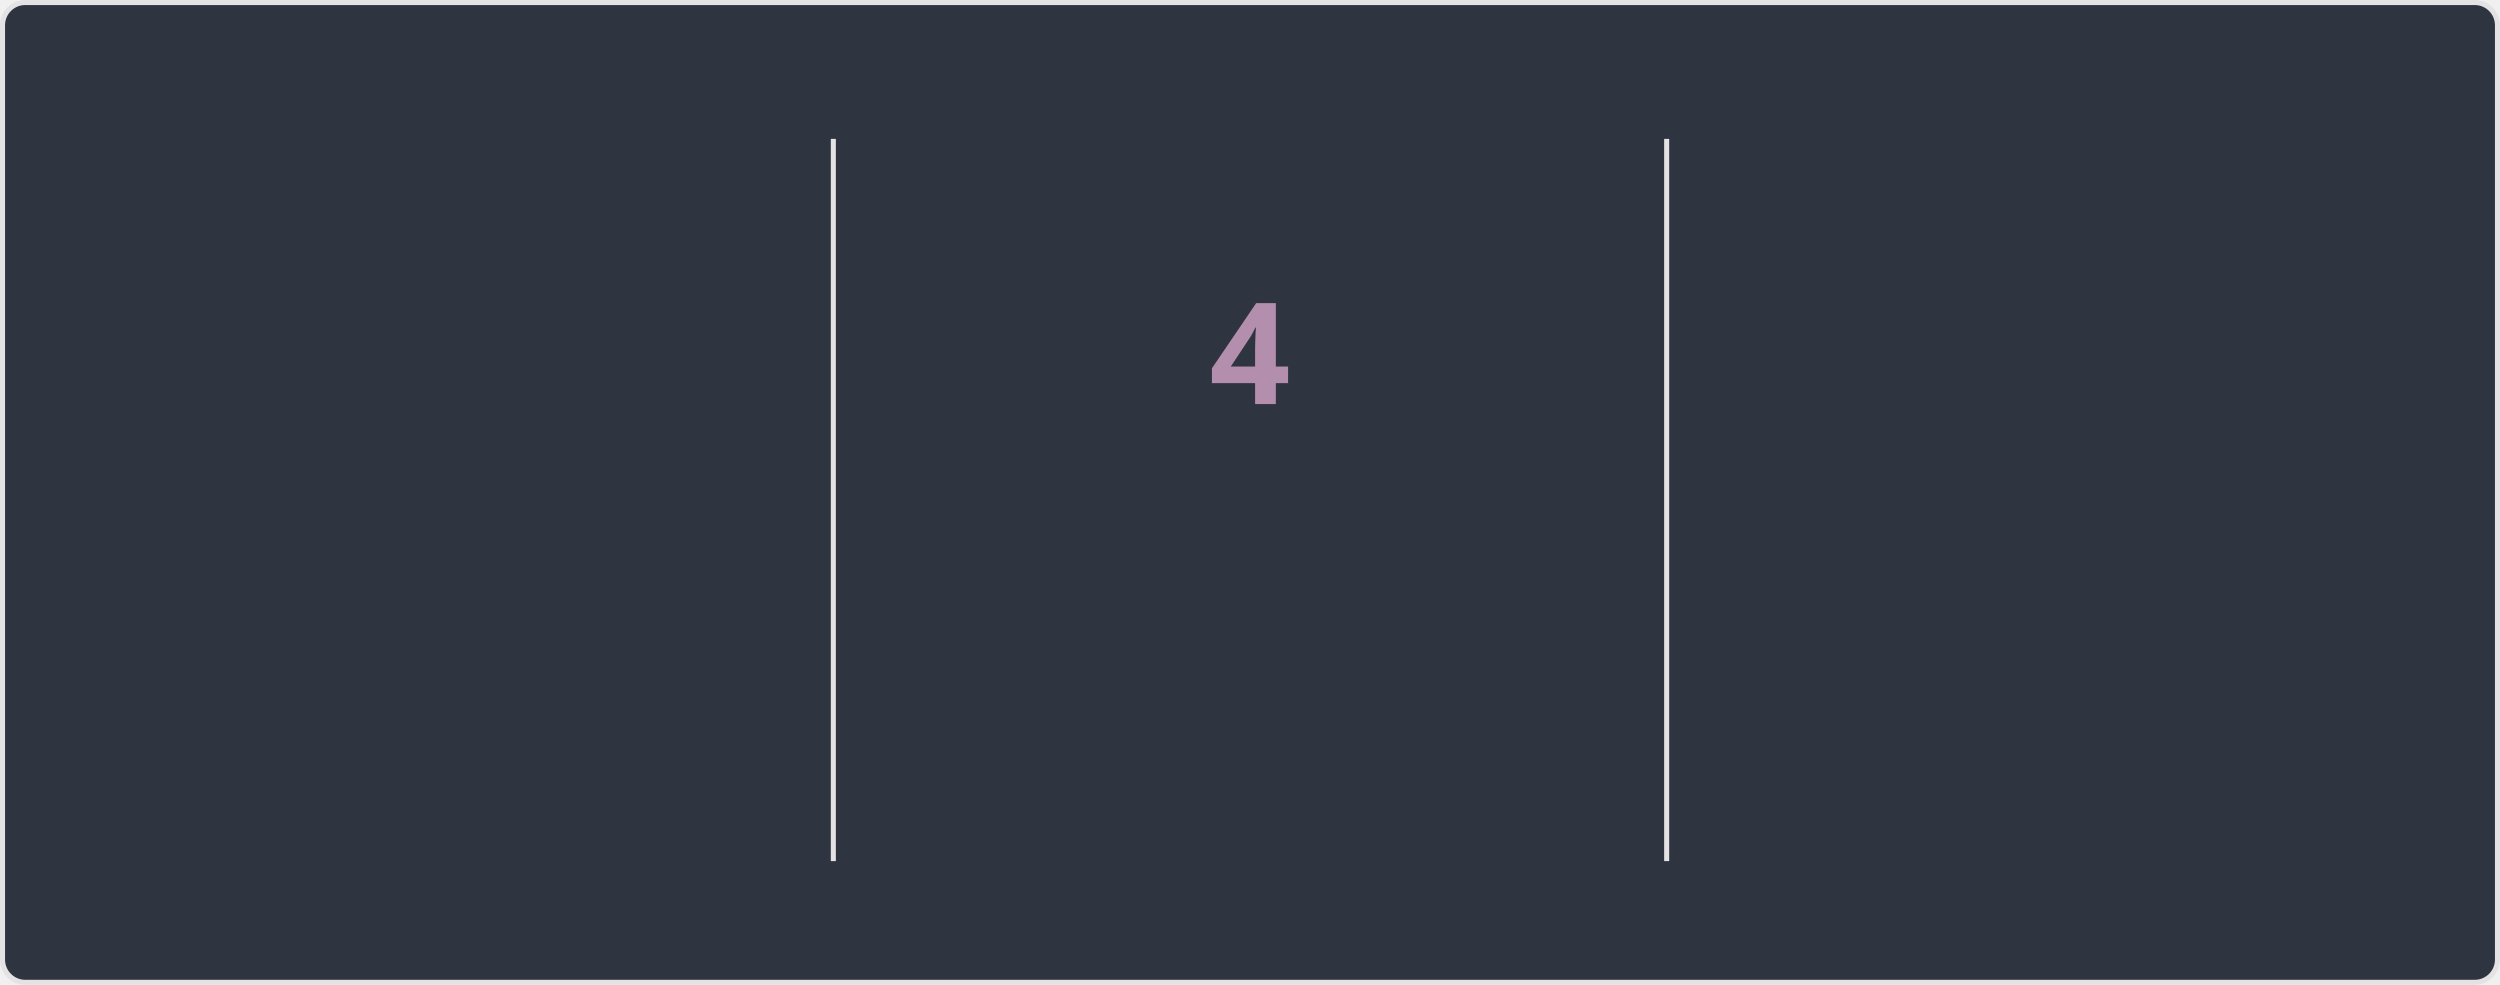
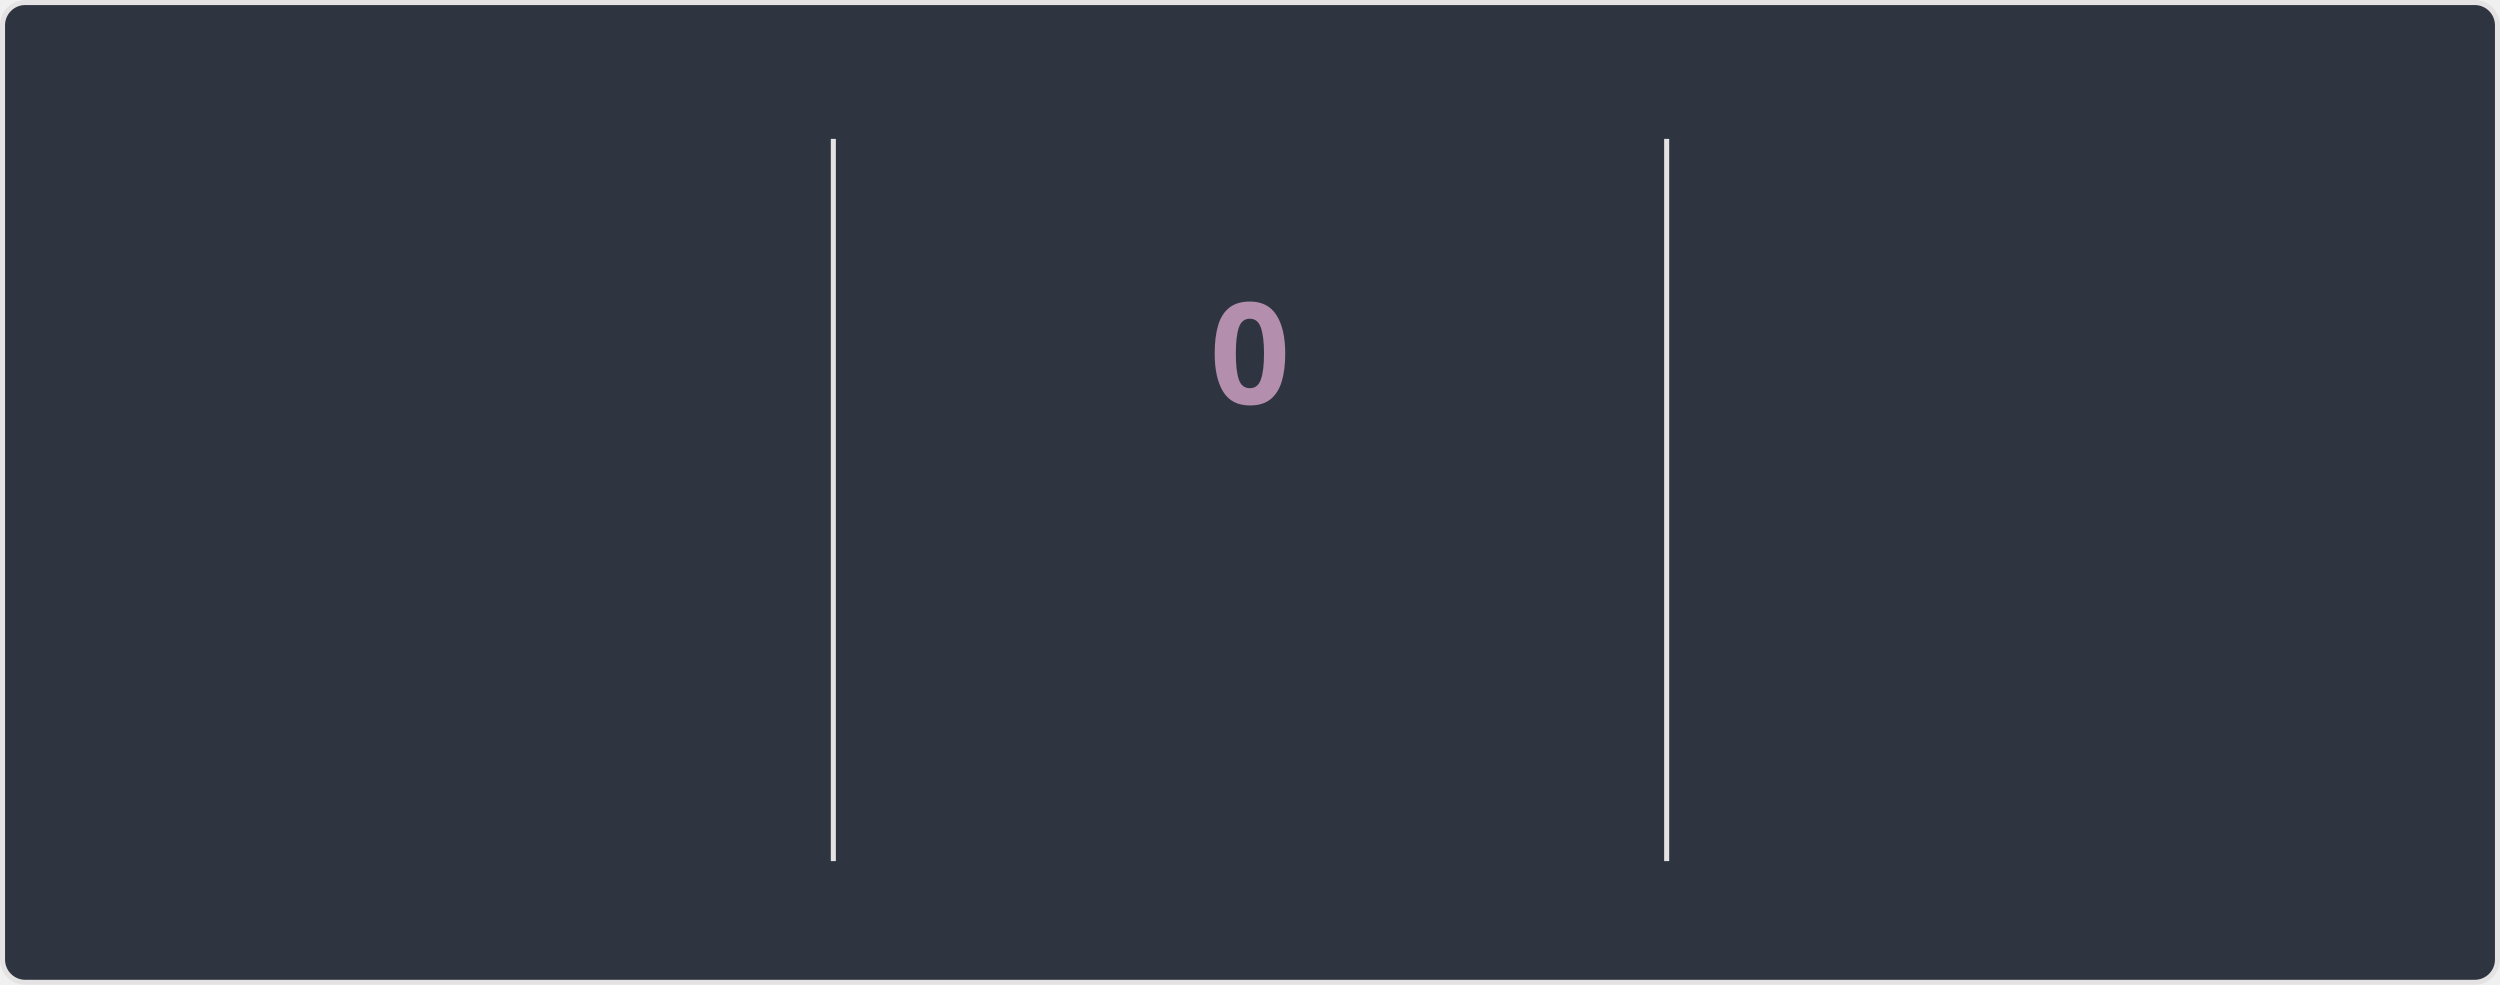
<svg xmlns="http://www.w3.org/2000/svg" style="isolation: isolate" viewBox="0 0 495 195" width="495px" height="195px" direction="ltr">
  <style>
    @keyframes currstreak {
      0% { font-size: 3px; opacity: 0.2; }
      80% { font-size: 34px; opacity: 1; }
      100% { font-size: 28px; opacity: 1; }
    }
    @keyframes fadein {
      0% { opacity: 0; }
      100% { opacity: 1; }
    }
    .big-number {
      font-family: "Segoe UI", Ubuntu, sans-serif;
      font-weight: 700;
      font-size: 28px;
      fill: #81a1c1;
    }
    .label {
      font-family: "Segoe UI", Ubuntu, sans-serif;
      font-weight: 400;
      font-size: 14px;
      fill: #81a1c1;
    }
    .range-text {
      font-family: "Segoe UI", Ubuntu, sans-serif;
      font-weight: 400;
      font-size: 12px;
      fill: #a3be8c;
    }
    .current-streak-num {
      font-family: "Segoe UI", Ubuntu, sans-serif;
      font-weight: 700;
      font-size: 28px;
      fill: #b48ead;
    }</style>
  <defs>
    <clipPath id="outer_rectangle">
      <rect width="495" height="195" rx="4.5" />
    </clipPath>
    <mask id="mask_out_ring_behind_fire">
      <rect width="495" height="195" fill="white" />
      <ellipse id="mask-ellipse" cx="247.5" cy="32" rx="13" ry="18" fill="black" />
    </mask>
  </defs>
  <g clip-path="url(#outer_rectangle)">
    <g style="isolation: isolate">
      <rect fill="#2e3440" rx="4.5" x="0.5" y="0.5" width="494" height="194" stroke="#e4e2e2" />
    </g>
    <g style="isolation: isolate">
      <line x1="165" y1="28" x2="165" y2="170" vector-effect="non-scaling-stroke" stroke-width="1" stroke="#e4e2e2" stroke-linejoin="miter" stroke-linecap="square" stroke-miterlimit="3" />
      <line x1="330" y1="28" x2="330" y2="170" vector-effect="non-scaling-stroke" stroke-width="1" stroke="#e4e2e2" stroke-linejoin="miter" stroke-linecap="square" stroke-miterlimit="3" />
    </g>
    <g style="isolation: isolate">
      <g transform="translate(82.5, 48)">
        <text x="0" y="32" stroke-width="0" text-anchor="middle" class="big-number" style="opacity: 0; animation: fadein 0.5s linear forwards 0.6s">
            3.5K
          </text>
      </g>
      <g transform="translate(82.5, 84)">
        <text x="0" y="32" stroke-width="0" text-anchor="middle" class="label" style="opacity: 0; animation: fadein 0.5s linear forwards 0.7s">
            Total Contributions
          </text>
      </g>
      <g transform="translate(82.5, 114)">
        <text x="0" y="32" stroke-width="0" text-anchor="middle" class="range-text" style="opacity: 0; animation: fadein 0.5s linear forwards 0.8s">
            Sep 7 - Present
          </text>
      </g>
    </g>
    <g style="isolation: isolate">
      <g mask="url(#mask_out_ring_behind_fire)">
        <circle cx="247.5" cy="71" r="40" fill="none" stroke="#81a1c1" stroke-width="5" style="opacity: 0; animation: fadein 0.5s linear forwards 0.4s" />
      </g>
      <g transform="translate(247.5, 19.5)" stroke-opacity="0" style="opacity: 0; animation: fadein 0.5s linear forwards 0.6s">
        <path d="M -12 -0.5 L 15 -0.5 L 15 23.5 L -12 23.5 L -12 -0.5 Z" fill="none" />
        <path d="M 1.5 0.67 C 1.5 0.67 2.24 3.32 2.24 5.47 C 2.24 7.53 0.89 9.2 -1.17 9.2 C -3.23 9.2 -4.79 7.53 -4.79 5.47 L -4.76 5.11 C -6.78 7.51 -8 10.62 -8 13.99 C -8 18.41 -4.42 22 0 22 C 4.42 22 8 18.41 8 13.99 C 8 8.6 5.41 3.79 1.5 0.67 Z M -0.29 19 C -2.07 19 -3.51 17.6 -3.51 15.86 C -3.51 14.24 -2.46 13.1 -0.7 12.74 C 1.07 12.38 2.9 11.53 3.92 10.16 C 4.31 11.45 4.51 12.81 4.51 14.2 C 4.51 16.85 2.36 19 -0.29 19 Z" fill="#81a1c1" stroke-opacity="0" />
      </g>
      <g transform="translate(247.5, 48)">
        <text x="0" y="32" stroke-width="0" text-anchor="middle" class="current-streak-num" style="animation: currstreak 0.6s linear forwards">
-             4
+             0
          </text>
      </g>
      <g transform="translate(247.5, 108)">
        <text x="0" y="32" stroke-width="0" text-anchor="middle" class="label" style="opacity: 0; animation: fadein 0.5s linear forwards 0.9s">
            Current Streak
          </text>
      </g>
      <g transform="translate(247.5, 145)">
        <text x="0" y="21" stroke-width="0" text-anchor="middle" class="range-text" style="opacity: 0; animation: fadein 0.5s linear forwards 0.9s">
-             Sep 7 - Sep 10
+             0 days
          </text>
      </g>
    </g>
    <g style="isolation: isolate">
      <g transform="translate(412.5, 48)">
        <text x="0" y="32" stroke-width="0" text-anchor="middle" class="big-number" style="opacity: 0; animation: fadein 0.5s linear forwards 1.2s">
            27
          </text>
      </g>
      <g transform="translate(412.5, 84)">
        <text x="0" y="32" stroke-width="0" text-anchor="middle" class="label" style="opacity: 0; animation: fadein 0.5s linear forwards 1.3s">
            Longest Streak
          </text>
      </g>
      <g transform="translate(412.5, 114)">
        <text x="0" y="32" stroke-width="0" text-anchor="middle" class="range-text" style="opacity: 0; animation: fadein 0.5s linear forwards 1.4s">
            Jul 27 - Aug 22
          </text>
      </g>
    </g>
  </g>
</svg>
